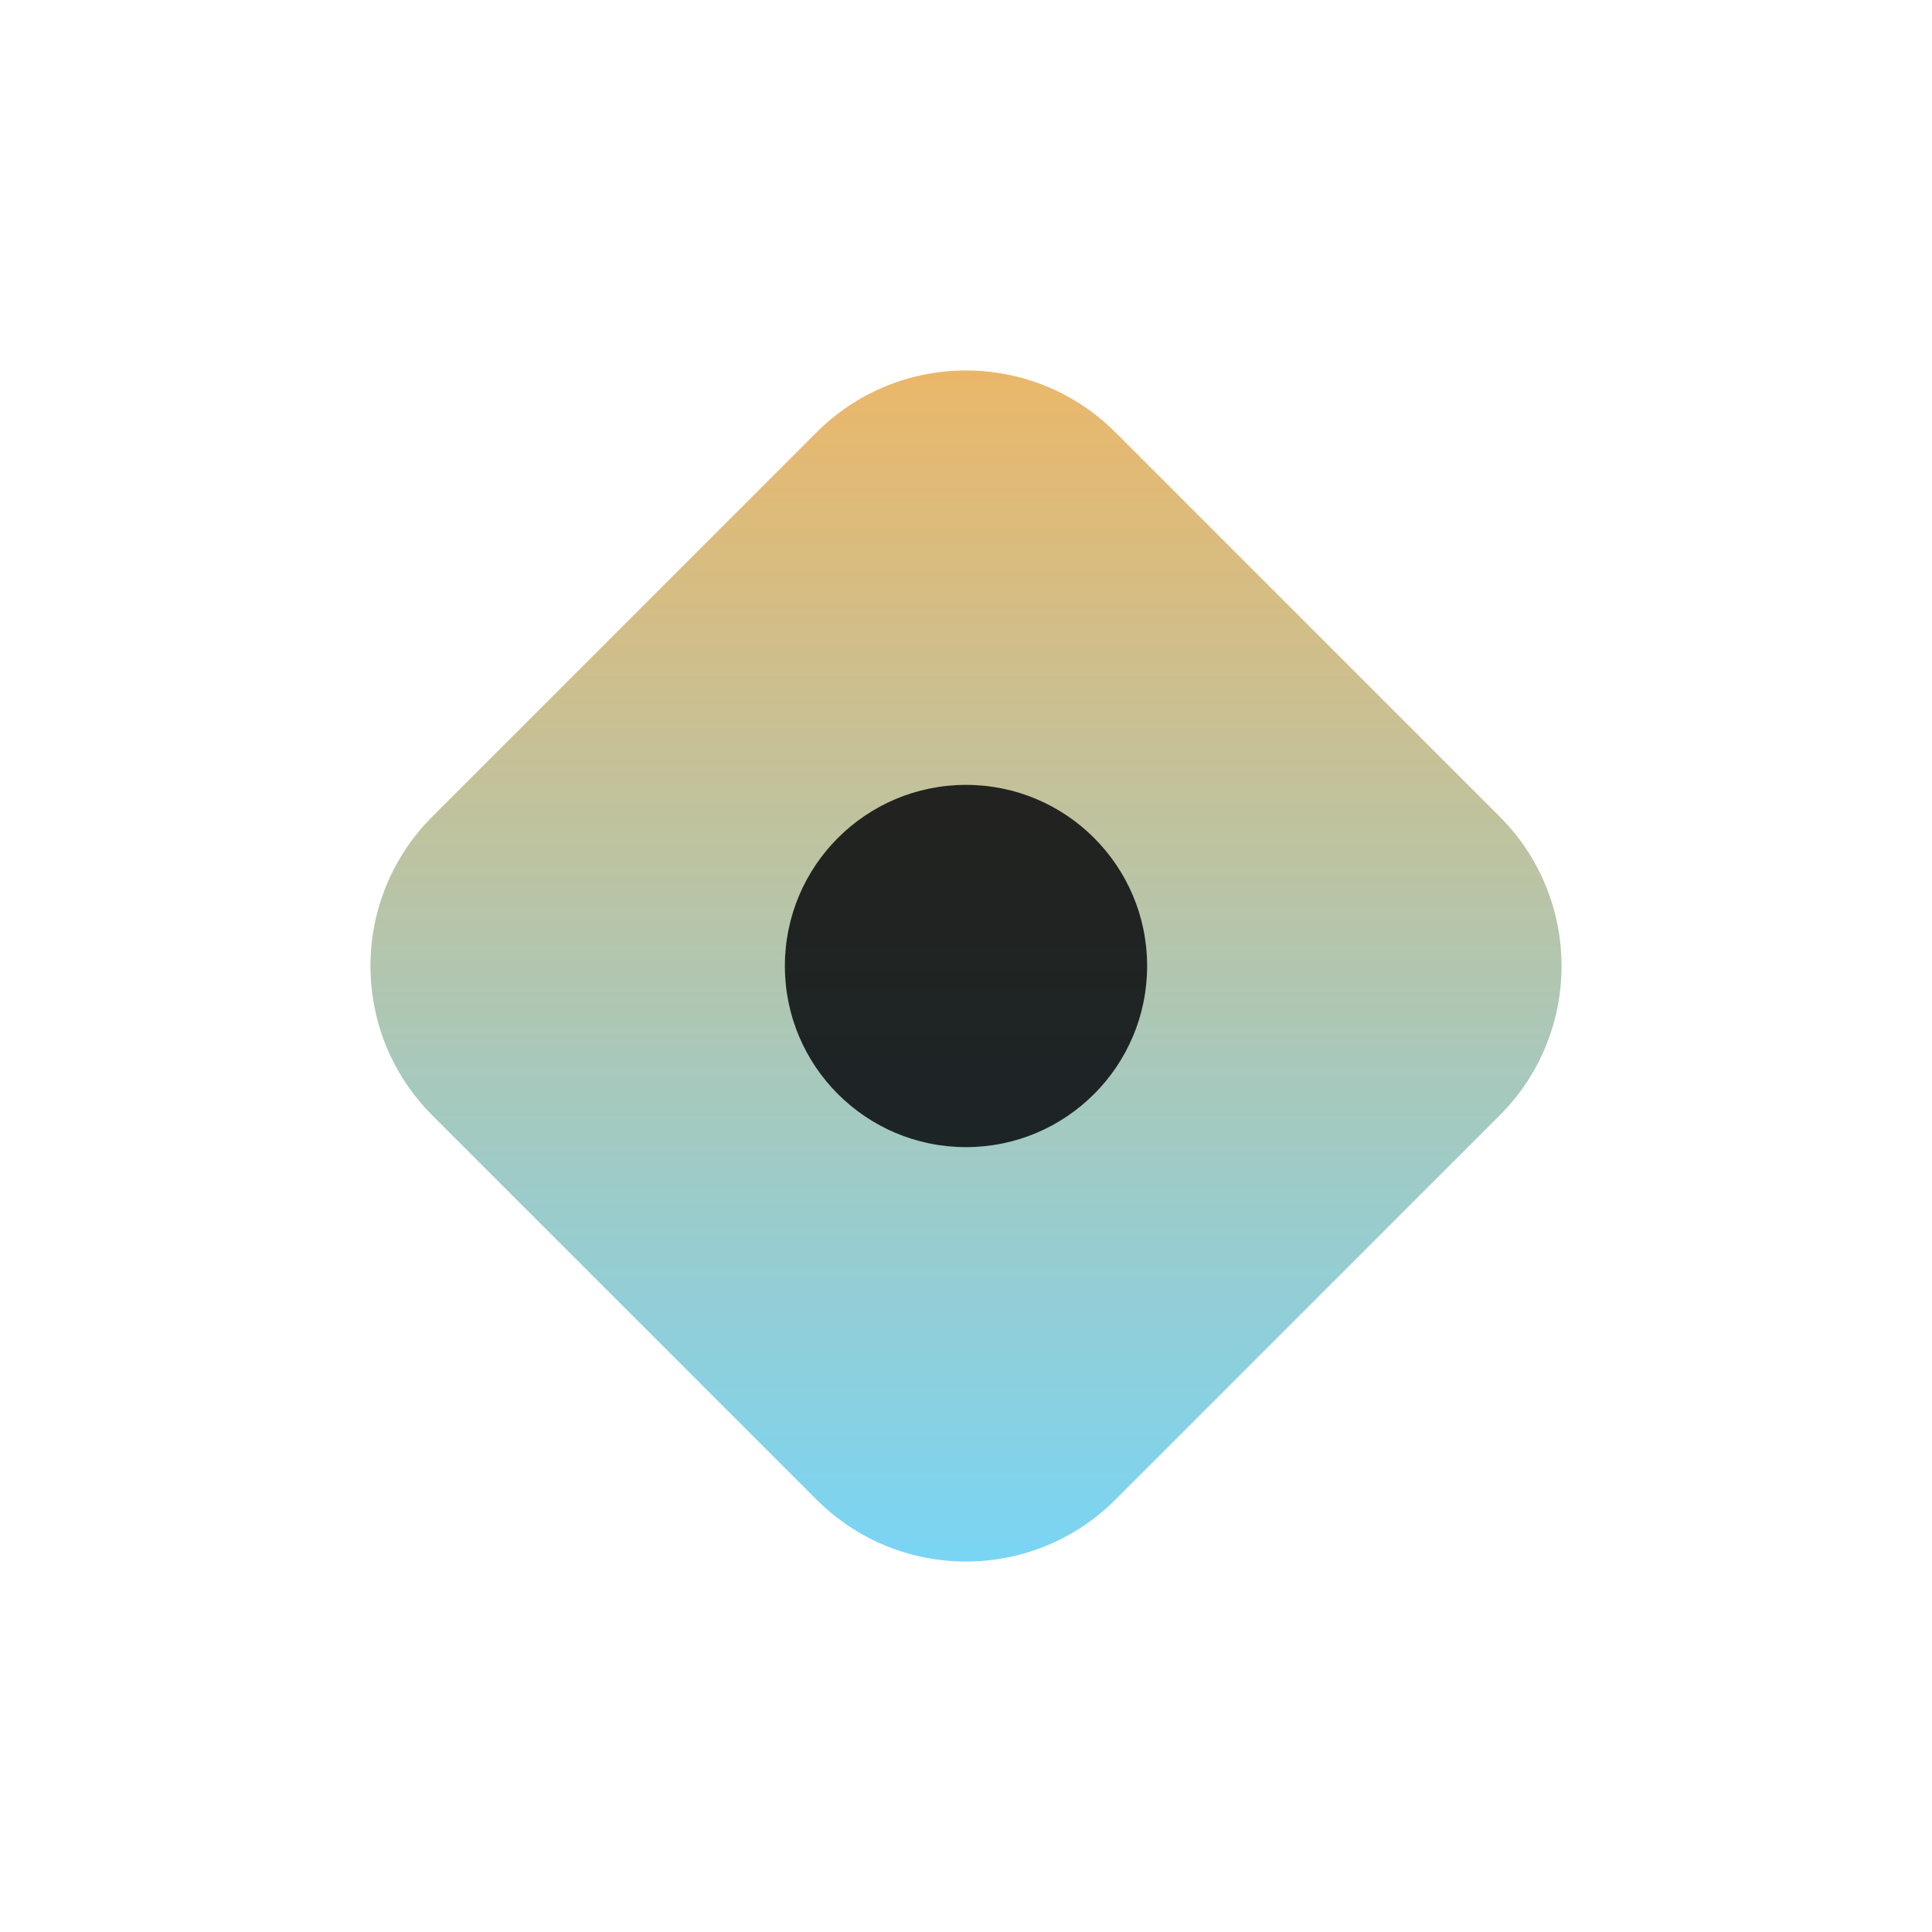
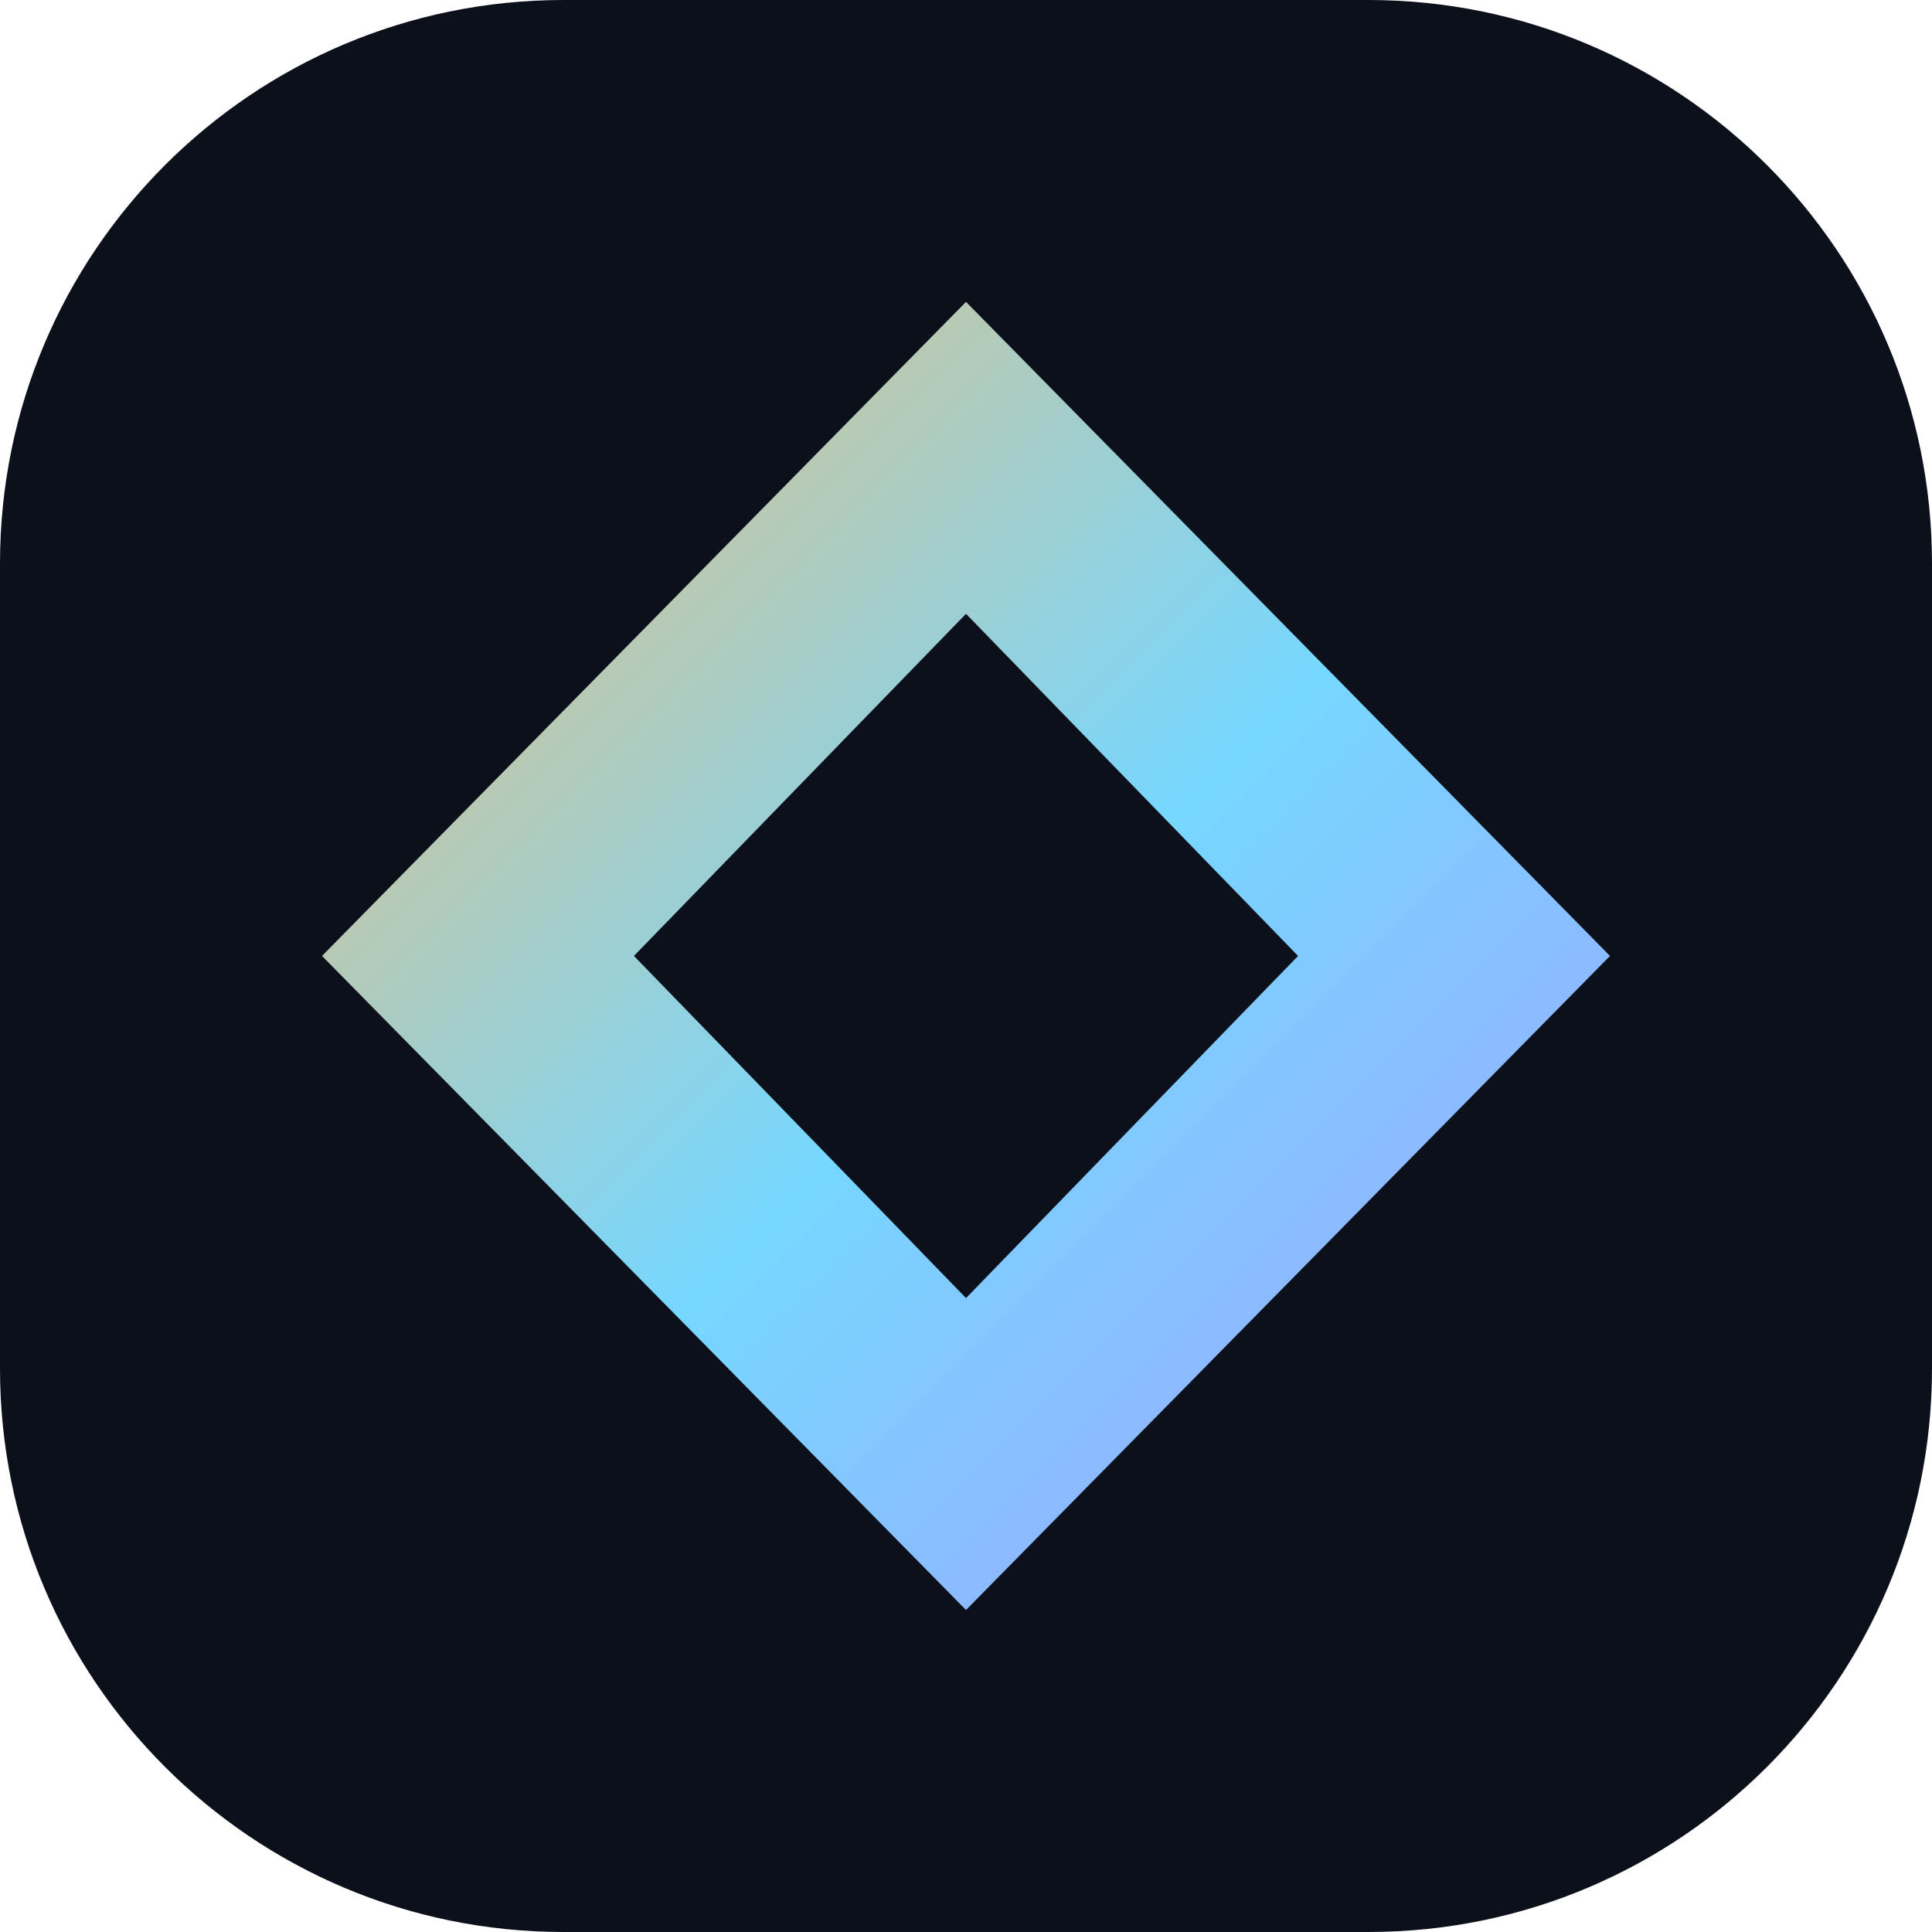
- <svg xmlns="http://www.w3.org/2000/svg" viewBox="0 0 64 64" role="img" aria-label="UNBURIED icon">
+ <svg xmlns="http://www.w3.org/2000/svg" viewBox="0 0 96 96" fill="none">
+   <rect width="96" height="96" rx="28" fill="#0B101A" />
  <defs>
-     <linearGradient id="g" x1="0" y1="0" x2="1" y2="1">
-       <stop offset="0%" stop-color="#F3B55F" />
-       <stop offset="100%" stop-color="#71D7FF" />
+     <linearGradient id="g" x1="12" y1="12" x2="84" y2="84" gradientUnits="userSpaceOnUse">
+       <stop stop-color="#FFBB63" />
+       <stop offset="0.52" stop-color="#76D7FF" />
+       <stop offset="1" stop-color="#AB92FF" />
    </linearGradient>
  </defs>
-   <rect x="16" y="16" width="32" height="32" rx="7" transform="rotate(45 32 32)" fill="url(#g)" />
-   <circle cx="32" cy="32" r="6" fill="#06070a" opacity="0.85" />
+   <path d="M48 15L80 47.5L48 80L16 47.5L48 15Z" fill="url(#g)" />
+   <path d="M48 30.5L64.5 47.5L48 64.5L31.5 47.5L48 30.5Z" fill="#0B101A" />
</svg>
